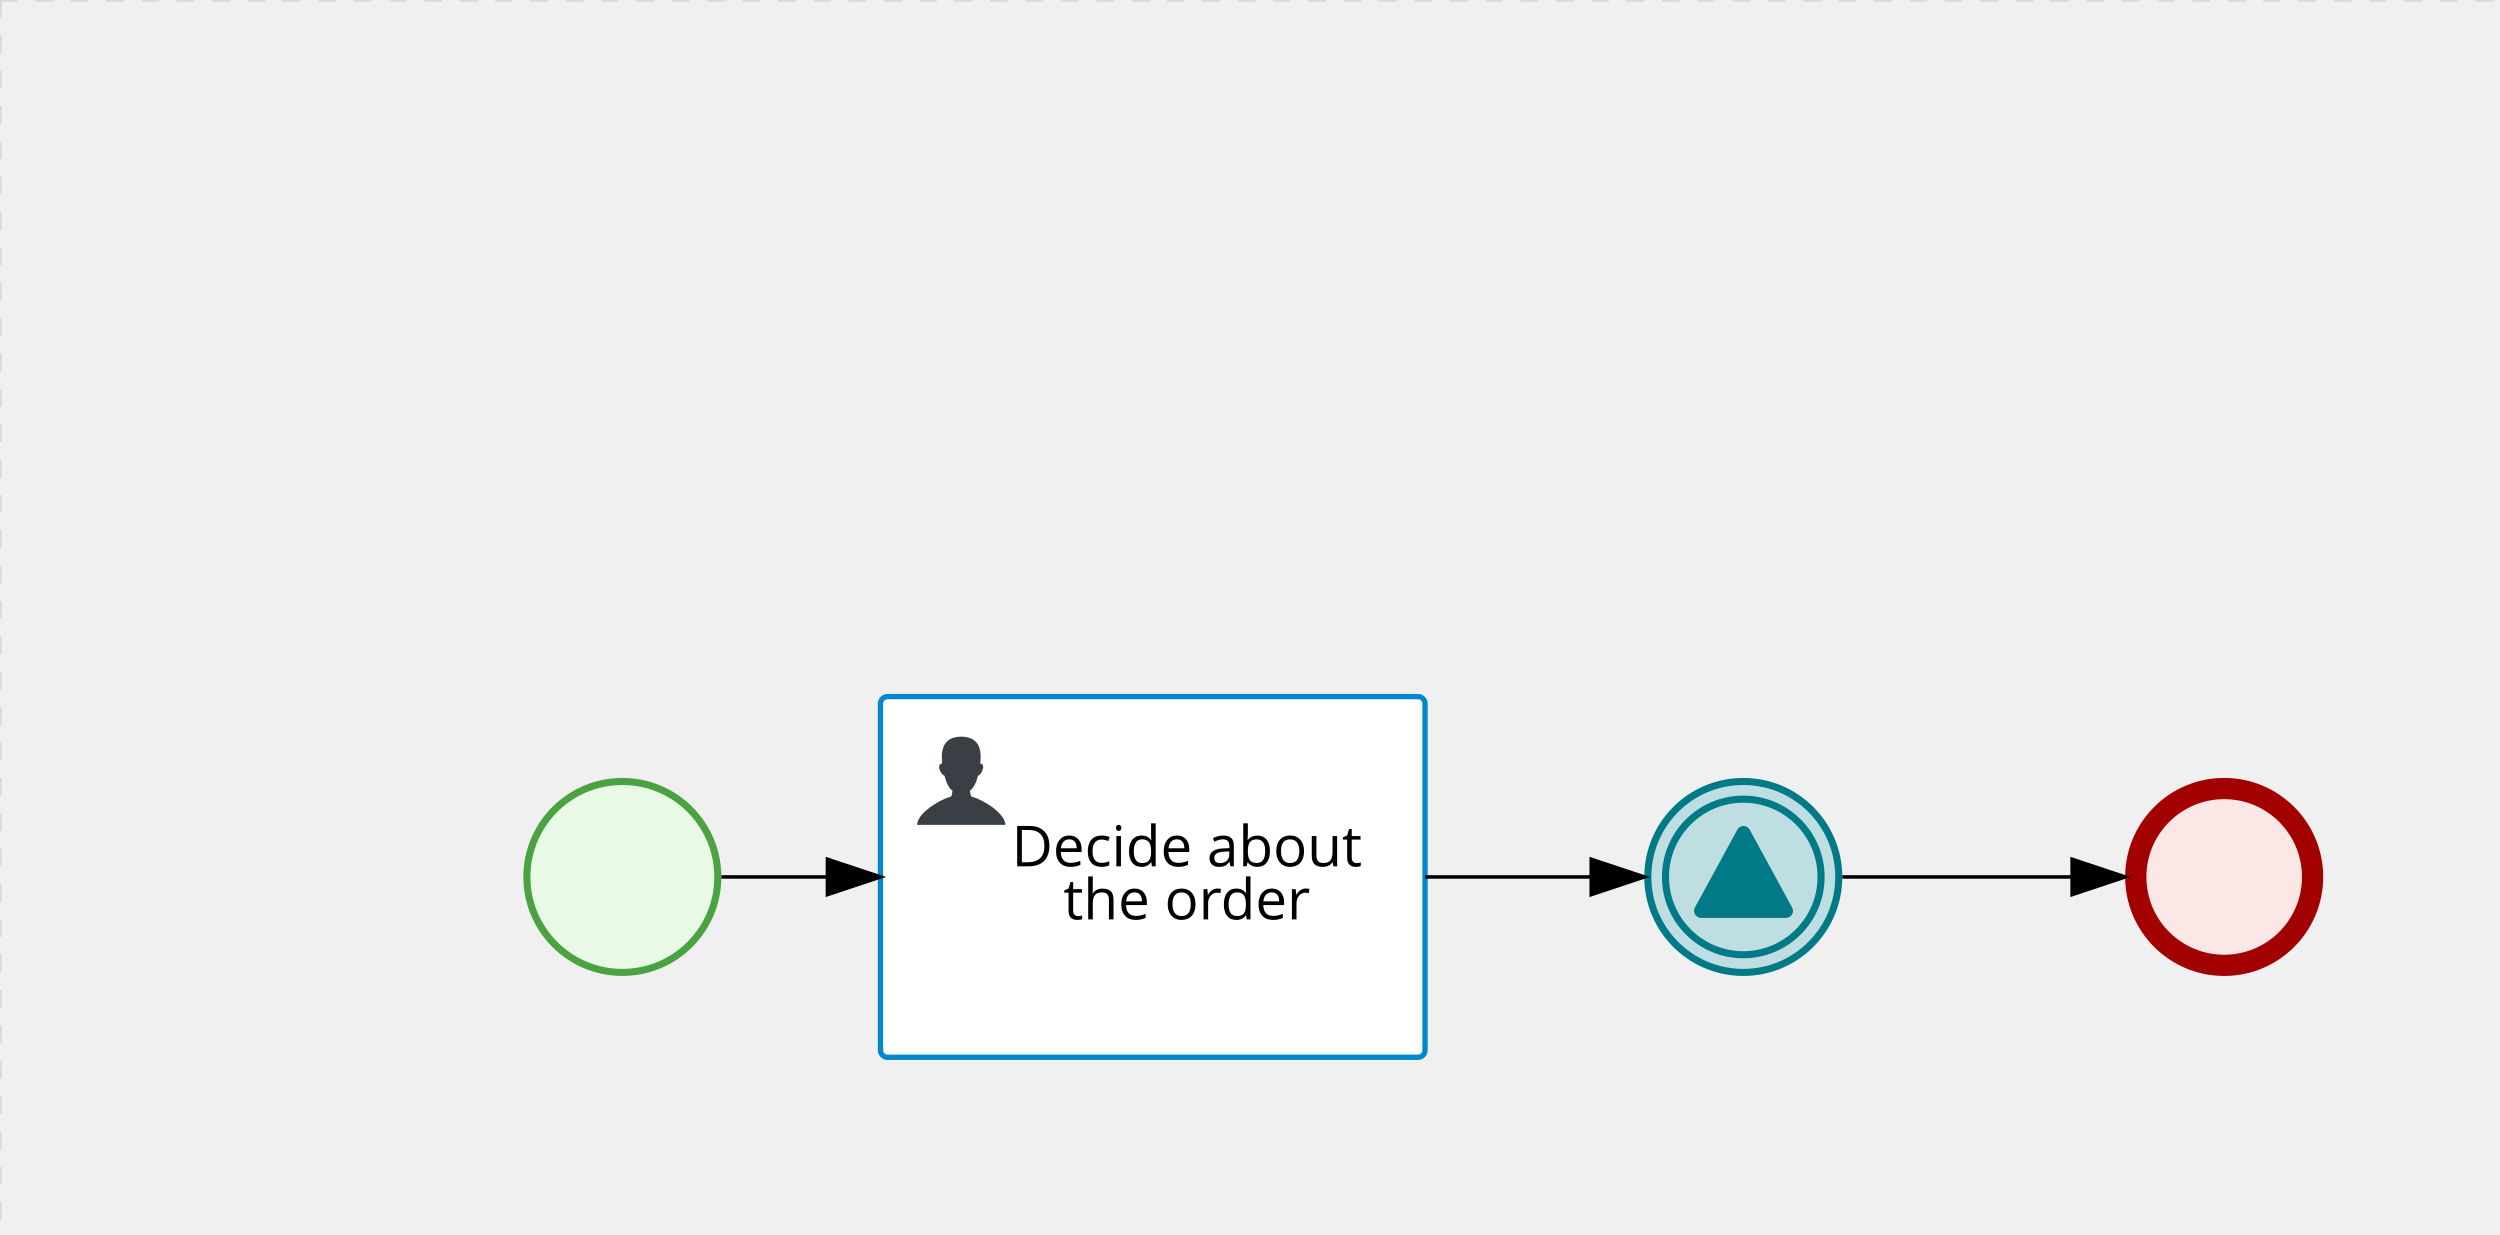
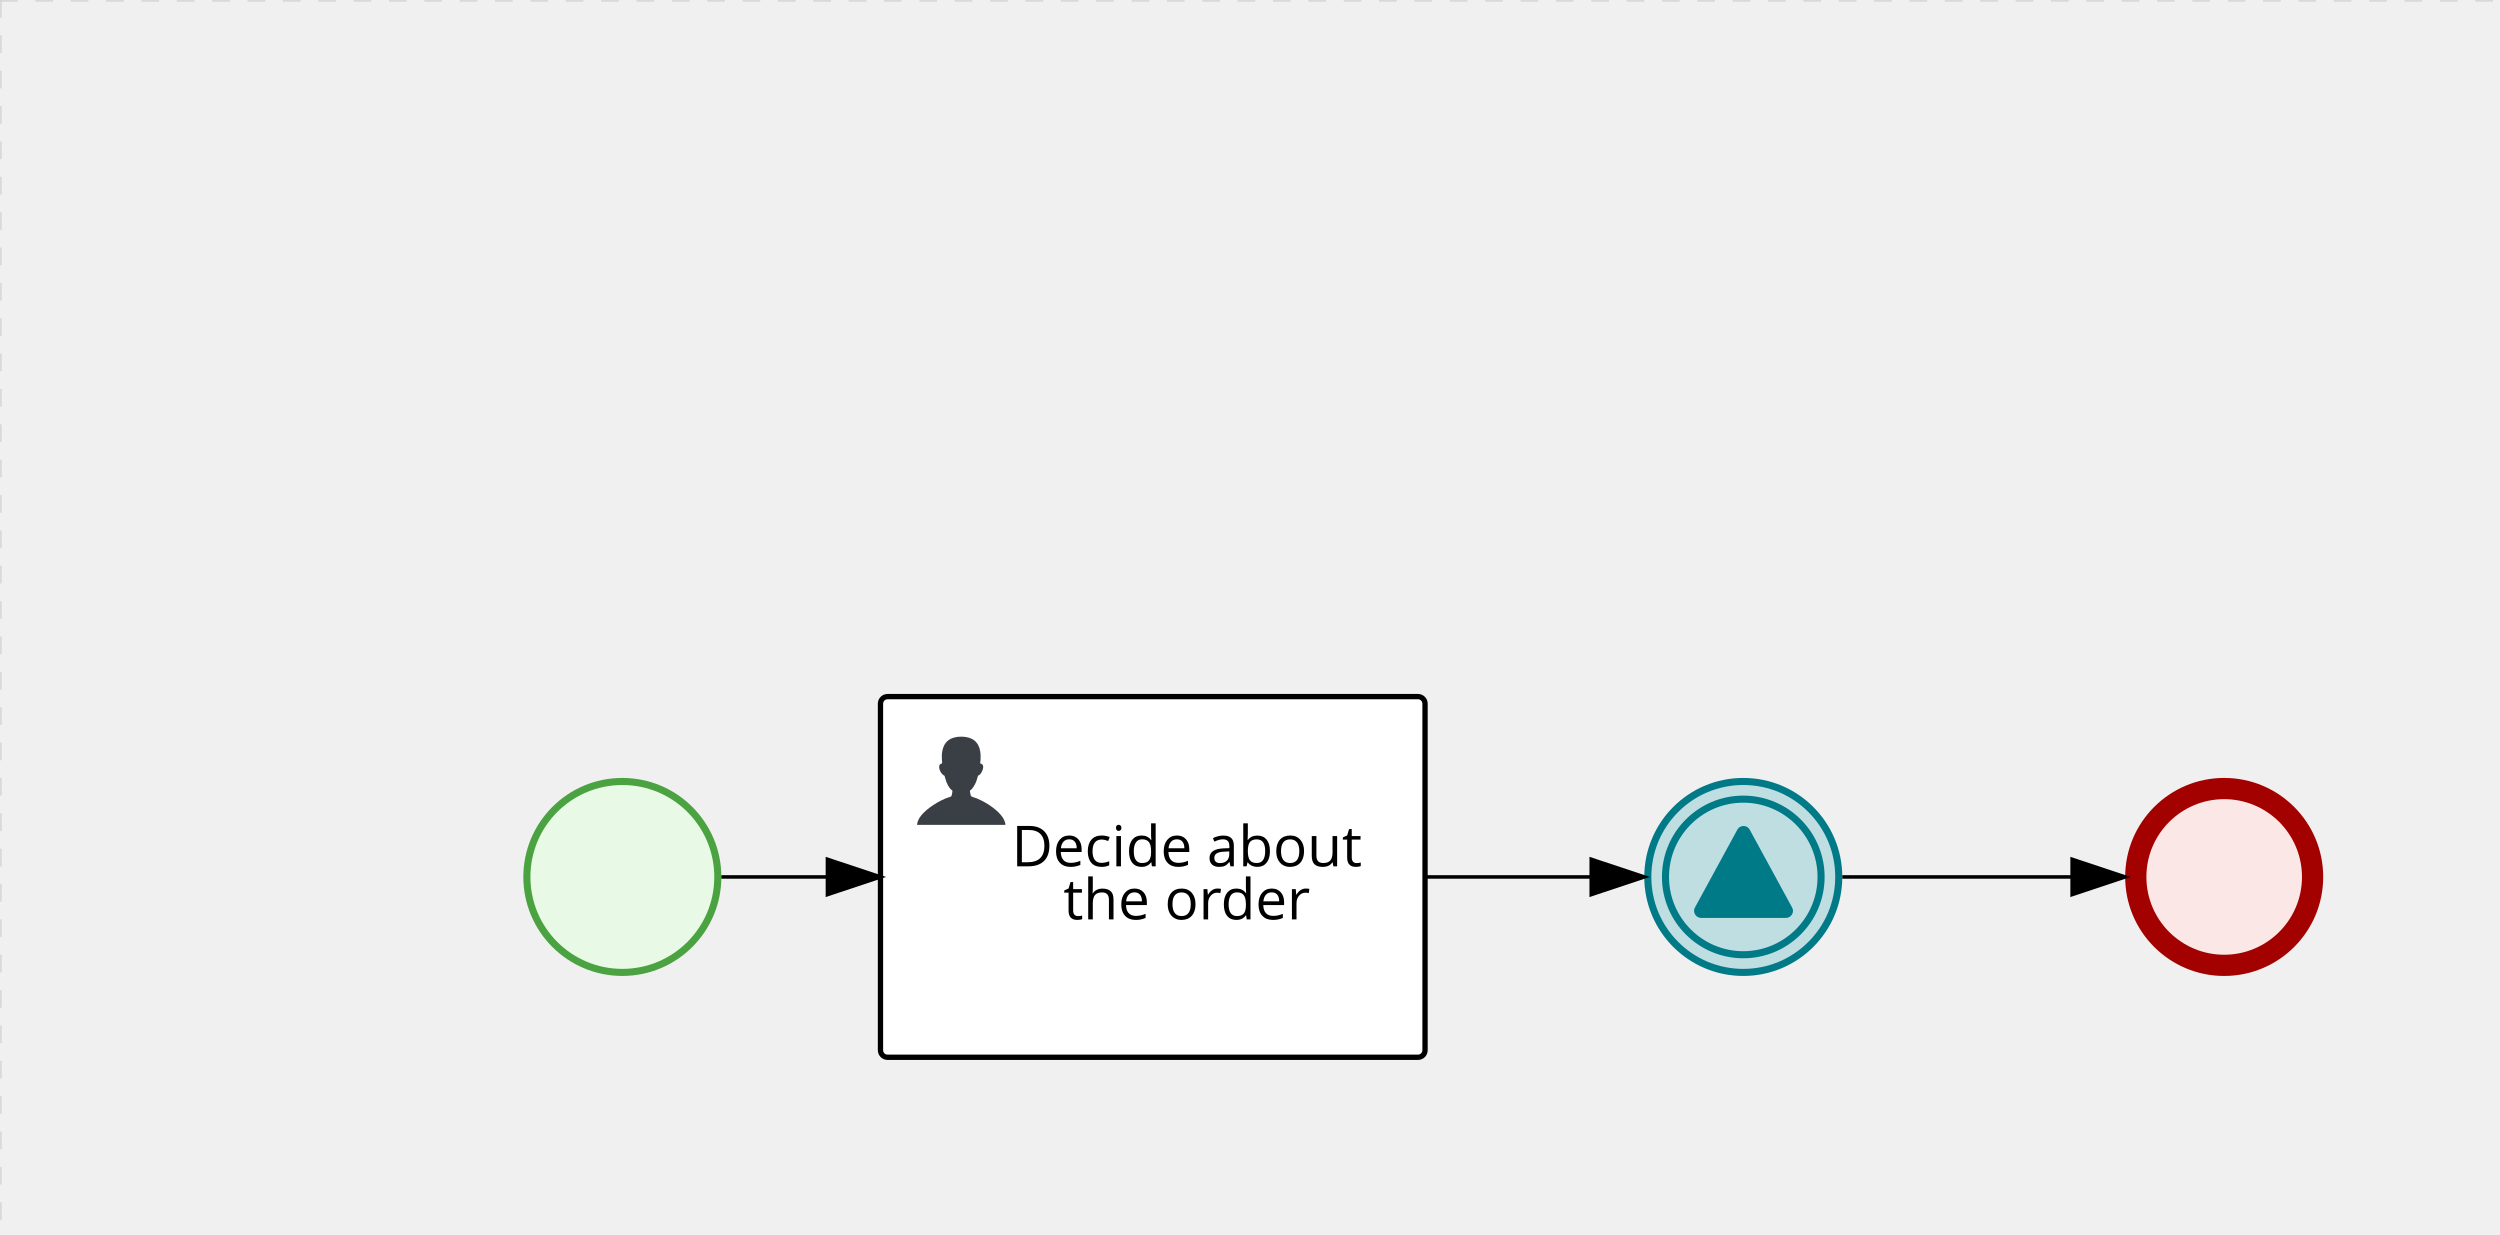
<svg xmlns="http://www.w3.org/2000/svg" version="1.1" width="707" height="349" viewBox="0 0 707 349">
  <defs />
  <g transform="matrix(1,0,0,1,0,0)">
    <g>
      <g>
        <g>
          <path fill="none" stroke="#d3d3d3" paint-order="fill stroke markers" d=" M 0 0 L 1200 0" stroke-miterlimit="10" stroke-opacity="0.8" stroke-dasharray="5" />
        </g>
        <g>
          <path fill="none" stroke="#d3d3d3" paint-order="fill stroke markers" d=" M 0 0 L 0 800" stroke-miterlimit="10" stroke-opacity="0.8" stroke-dasharray="5" />
        </g>
      </g>
      <g id="_16D426B7-3D63-4763-B594-03397E11DBA9" bpmn2nodeid="_16D426B7-3D63-4763-B594-03397E11DBA9" transform="matrix(1,0,0,1,148,220)">
        <g>
          <path fill="none" stroke="none" />
        </g>
        <g transform="matrix(0.125,0,0,0.125,0,0)">
          <g transform="matrix(1,0,0,1,0,0)">
            <path fill="#e8fae6" stroke="none" id="_16D426B7-3D63-4763-B594-03397E11DBA9?shapeType=BACKGROUND" paint-order="stroke fill markers" d=" M 0 0 M 444 224 C 444 263.9 434.2 300.8 414.4 334.5 C 394.7 368.2 368 394.9 334.4 414.5 C 300.8 434.1 263.9 444 224 444 C 184.1 444 147.2 434.2 113.5 414.4 C 79.8 394.7 53.1 368 33.5 334.4 C 13.9 300.8 4 263.9 4 224 C 4 184.1 13.8 147.2 33.6 113.5 C 53.4 79.8 80.1 53.1 113.6 33.5 C 147.1 13.9 184.1 4 224 4 C 263.9 4 300.8 13.8 334.5 33.6 C 368.2 53.4 394.9 80.1 414.5 113.6 C 434.1 147.1 444 184.1 444 224 Z" />
          </g>
          <g>
            <g transform="matrix(1,0,0,1,0,0)">
              <g transform="matrix(1,0,0,1,0,0)">
                <path fill="#4aa241" stroke="none" id="_16D426B7-3D63-4763-B594-03397E11DBA9?shapeType=BORDER&amp;renderType=FILL" paint-order="stroke fill markers" d=" M 0 0 M 224 0 C 100.3 0 0 100.3 0 224 C 0 347.7 100.3 448 224 448 C 347.7 448 448 347.7 448 224 C 448 100.3 347.7 0 224 0 Z M 0 0 M 224 432 C 109.1 432 16 338.9 16 224 C 16 109.1 109.1 16 224 16 C 338.9 16 432 109.1 432 224 C 432 338.9 338.9 432 224 432 Z" />
              </g>
            </g>
          </g>
        </g>
        <g transform="matrix(1,0,0,1,28,61)" />
      </g>
      <g id="_A61D5599-9FED-46CD-A248-0F236B345833" bpmn2nodeid="_A61D5599-9FED-46CD-A248-0F236B345833" transform="matrix(1,0,0,1,465,220)">
        <g>
          <path fill="none" stroke="none" />
        </g>
        <g transform="matrix(0.125,0,0,0.125,0,0)">
          <g transform="matrix(1,0,0,1,0,0)">
            <path fill="#bedee1" stroke="none" id="_A61D5599-9FED-46CD-A248-0F236B345833?shapeType=BACKGROUND" paint-order="stroke fill markers" d=" M 0 0 M 444 224 C 444 263.9 434.2 300.8 414.4 334.5 C 394.7 368.2 368 394.9 334.4 414.5 C 300.8 434.1 263.9 444 224 444 C 184.1 444 147.2 434.2 113.5 414.4 C 79.8 394.7 53.1 368 33.5 334.4 C 13.9 300.8 4 263.9 4 224 C 4 184.1 13.8 147.2 33.6 113.5 C 53.4 79.8 80.1 53.1 113.6 33.5 C 147.1 13.9 184.1 4 224 4 C 263.9 4 300.8 13.8 334.5 33.6 C 368.2 53.4 394.9 80.1 414.5 113.6 C 434.1 147.1 444 184.1 444 224 Z" />
          </g>
          <g>
            <g transform="matrix(1,0,0,1,0,0)">
              <g transform="matrix(1,0,0,1,0,0)">
                <path fill="#007a87" stroke="none" id="_A61D5599-9FED-46CD-A248-0F236B345833?shapeType=BORDER&amp;renderType=FILL" paint-order="stroke fill markers" d=" M 0 0 M 224 408 C 122.5 408 40 325.5 40 224 C 40 122.5 122.5 40 224 40 C 325.5 40 408 122.5 408 224 C 408 325.5 325.5 408 224 408 Z M 0 0 M 224 56 C 131.4 56 56 131.4 56 224 C 56 316.6 131.4 392 224 392 C 316.6 392 392 316.6 392 224 C 392 131.4 316.6 56 224 56 Z M 0 0 M 224 16 C 252.1 16 279.3 21.5 305 32.3 C 329.8 42.8 352 57.8 371.1 76.9 C 390.2 96 405.2 118.3 415.7 143 C 426.5 168.6 432 195.9 432 224 C 432 252.1 426.5 279.3 415.7 305 C 405.2 329.8 390.2 352 371.1 371.1 C 352 390.2 329.7 405.2 305 415.7 C 279.4 426.5 252.1 432 224 432 C 195.9 432 168.7 426.5 143 415.7 C 118.2 405.2 96 390.2 76.9 371.1 C 57.8 352 42.8 329.7 32.3 305 C 21.5 279.3 16 252.1 16 224 C 16 195.9 21.5 168.7 32.3 143 C 42.8 118.2 57.8 96 76.9 76.9 C 96 57.8 118.3 42.8 143 32.3 C 168.7 21.5 195.9 16 224 16 M 224 0 C 100.3 0 0 100.3 0 224 C 0 347.7 100.3 448 224 448 C 347.7 448 448 347.7 448 224 C 448 100.3 347.7 0 224 0 L 224 0 Z" />
              </g>
            </g>
          </g>
          <g>
            <g transform="matrix(1,0,0,1,0,0)">
              <g transform="matrix(1,0,0,1,0,0)">
                <path fill="#007a87" stroke="none" id="_A61D5599-9FED-46CD-A248-0F236B345833_signal-throwing" paint-order="stroke fill markers" d=" M 0 0 M 224.6 108.7 C 221.7 108.7 219 109.5 216.5 110.9 C 214 112.3 212.1 114.5 210.6 117 L 114.7 293 C 111.8 298.2 111.9 303.5 114.9 308.8 C 116.3 311.2 118.2 313.2 120.7 314.6 C 123.1 316 125.8 316.7 128.7 316.7 L 320.5 316.7 C 323.4 316.7 325.9 316 328.4 314.6 C 330.9 313.2 332.8 311.3 334.2 308.8 C 337.3 303.6 337.3 298.3 334.4 293 L 238.5 117 C 237.1 114.4 235.2 112.4 232.7 110.9 C 230.2 109.4 227.5 108.7 224.6 108.7 L 224.6 108.7 Z" />
              </g>
            </g>
          </g>
        </g>
        <g transform="matrix(1,0,0,1,28,61)" />
      </g>
      <g id="_82143335-B047-42C7-9371-0ABE116D00EC" bpmn2nodeid="_82143335-B047-42C7-9371-0ABE116D00EC" transform="matrix(1,0,0,1,249,197)">
        <g>
          <path fill="none" stroke="none" />
        </g>
        <g transform="matrix(1,0,0,1,0,0)">
          <path fill="#ffffff" stroke="none" id="_82143335-B047-42C7-9371-0ABE116D00EC?shapeType=BACKGROUND" paint-order="stroke fill markers" d=" M 2 0 L 152 0 L 152 0 A 2 2 0 0 1 154 2 L 154 100 L 154 100 A 2 2 0 0 1 152 102 L 2 102 L 2 102 A 2 2 0 0 1 0 100 L 0 2 L 0 2 A 2 2 0 0 1 2 0 Z" />
        </g>
        <g transform="matrix(1,0,0,1,0,0)">
-           <path fill="none" stroke="rgb(0,136,206)" id="_82143335-B047-42C7-9371-0ABE116D00EC?shapeType=BORDER&amp;renderType=STROKE" paint-order="fill stroke markers" d=" M 2 0 L 152 0 L 152 0 A 2 2 0 0 1 154 2 L 154 100 L 154 100 A 2 2 0 0 1 152 102 L 2 102 L 2 102 A 2 2 0 0 1 0 100 L 0 2 L 0 2 A 2 2 0 0 1 2 0 Z" stroke-miterlimit="10" stroke-width="1.5" stroke-dasharray="" />
+           <path fill="none" stroke="#000000" id="_82143335-B047-42C7-9371-0ABE116D00EC?shapeType=BORDER&amp;renderType=STROKE" paint-order="fill stroke markers" d=" M 2 0 L 152 0 L 152 0 A 2 2 0 0 1 154 2 L 154 100 L 154 100 A 2 2 0 0 1 152 102 L 2 102 L 2 102 A 2 2 0 0 1 0 100 L 0 2 L 0 2 A 2 2 0 0 1 2 0 Z" stroke-miterlimit="10" stroke-width="1.5" stroke-dasharray="" />
        </g>
        <g>
          <g transform="matrix(0.06,0,0,0.06,9.4,9.4)">
            <g transform="matrix(1,0,0,1,0,0)">
              <path fill="#393f44" stroke="none" id="_82143335-B047-42C7-9371-0ABE116D00EC_task__RvU5__iZSm" paint-order="stroke fill markers" d=" M 0 0 M 16 445.21 C 16 440.869 18.784 431.129 22.001 424.217 C 35.768 394.64 77.283 359.28 129 333.084 C 144.516 325.224 157.347 319.964 167.807 317.174 C 171.932 316.074 175.729 314.414 176.525 313.363 C 178.894 310.234 180.914 302.908 181.727 294.5 L 182.5 286.5 L 178.507 283.455 C 166.303 274.146 154.284 251.678 148.04 226.5 C 145.611 216.707 145.056 215.462 142.984 215.158 C 141.703 214.97 138.083 212.243 134.939 209.099 C 123.233 197.393 116.891 177.376 121.44 166.49 C 123.002 162.751 128.155 159.01 131.75 159.004 C 134.448 159 134.471 158.603 132.914 138.788 C 130.927 113.496 134.279 92.265 143.132 74.076 C 152.232 55.38 167.569 42.882 189.049 36.66 C 210.203 30.532 237.797 30.532 258.951 36.66 C 300.042 48.563 318.958 83.806 314.955 141 C 314.32 150.075 313.624 157.788 313.409 158.14 C 313.194 158.493 314.575 159.073 316.479 159.43 C 328.929 161.766 330.986 177.018 321.496 196.621 C 316.903 206.109 309.357 214.508 304.817 215.185 C 303.023 215.453 302.293 217.146 299.943 226.5 C 296.659 239.567 294.474 245.305 287.948 257.995 C 282.491 268.606 273.035 281.109 268.108 284.229 L 264.871 286.278 L 265.518 292.889 C 266.345 301.33 268.639 309.871 270.877 312.837 C 272.067 314.415 275.002 315.79 280.063 317.139 C 291.069 320.075 303.617 325.274 321 334.102 C 369.815 358.891 410.848 393.758 425.032 422.5 C 429.07 430.682 432 440.232 432 445.21 L 432 448 L 224 448 L 16 448 L 16 445.21 Z" />
            </g>
          </g>
        </g>
        <g transform="matrix(1,0,0,1,4.04,13.68)">
          <g transform="matrix(0.04,0,0,0.04,63.36,69.12)">
            <g transform="matrix(1,0,0,1,0,0)">
              <path fill="none" stroke="none" />
            </g>
            <g transform="matrix(1,0,0,1,0,0)">
              <path fill="none" stroke="none" />
            </g>
          </g>
        </g>
        <g transform="matrix(1,0,0,1,35,36)">
          <text fill="#000000" stroke="none" font-family="Open Sans" font-size="12pt" font-style="normal" font-weight="normal" text-decoration="normal" x="51.617" y="12" text-anchor="middle" dominant-baseline="alphabetic">Decide about </text>
          <text fill="#000000" stroke="none" font-family="Open Sans" font-size="12pt" font-style="normal" font-weight="normal" text-decoration="normal" x="51.617" y="27" text-anchor="middle" dominant-baseline="alphabetic">    the order    </text>
        </g>
      </g>
      <g id="_16FCA15E-4322-40C0-B557-EE4AAF794A2F" bpmn2nodeid="_16FCA15E-4322-40C0-B557-EE4AAF794A2F" transform="matrix(1,0,0,1,601,220)">
        <g>
          <path fill="none" stroke="none" />
        </g>
        <g transform="matrix(0.125,0,0,0.125,0,0)">
          <g transform="matrix(1,0,0,1,0,0)">
            <path fill="#fce7e7" stroke="none" id="_16FCA15E-4322-40C0-B557-EE4AAF794A2F?shapeType=BACKGROUND" paint-order="stroke fill markers" d=" M 0 0 M 444 224 C 444 263.9 434.2 300.8 414.4 334.5 C 394.7 368.2 368 394.9 334.4 414.5 C 300.8 434.1 263.9 444 224 444 C 184.1 444 147.2 434.2 113.5 414.4 C 79.8 394.7 53.1 368 33.5 334.4 C 13.9 300.8 4 263.9 4 224 C 4 184.1 13.8 147.2 33.6 113.5 C 53.4 79.8 80.1 53.1 113.6 33.5 C 147.1 13.9 184.1 4 224 4 C 263.9 4 300.8 13.8 334.5 33.6 C 368.2 53.4 394.9 80.1 414.5 113.6 C 434.1 147.1 444 184.1 444 224 Z" />
          </g>
          <g>
            <g transform="matrix(1,0,0,1,0,0)">
              <g transform="matrix(1,0,0,1,0,0)">
                <path fill="#a30000" stroke="none" id="_16FCA15E-4322-40C0-B557-EE4AAF794A2F?shapeType=BORDER&amp;renderType=FILL" paint-order="stroke fill markers" d=" M 0 0 M 224 0 C 100.3 0 0 100.3 0 224 C 0 347.7 100.3 448 224 448 C 347.7 448 448 347.7 448 224 C 448 100.3 347.7 0 224 0 Z M 0 0 M 224 400 C 126.8 400 48 321.2 48 224 C 48 126.8 126.8 48 224 48 C 321.2 48 400 126.8 400 224 C 400 321.2 321.2 400 224 400 Z" />
              </g>
            </g>
          </g>
        </g>
        <g transform="matrix(1,0,0,1,28,61)" />
      </g>
      <g id="_7475F114-BE69-4370-86A1-BEBE74A56624" bpmn2nodeid="_7475F114-BE69-4370-86A1-BEBE74A56624">
        <g>
          <path fill="none" stroke="#000000" paint-order="fill stroke markers" d=" M 204 248 L 234 248" stroke-miterlimit="10" stroke-dasharray="" />
        </g>
        <g transform="matrix(1,0,0,1,204,248)" />
        <g transform="matrix(6.123233995736766e-17,1,-1,6.123233995736766e-17,249,243)">
          <path fill="#000000" stroke="#000000" paint-order="fill stroke markers" d=" M 10 15 L 0 15 L 5 0 Z" stroke-miterlimit="10" stroke-dasharray="" />
        </g>
        <g transform="matrix(1,0,0,1,204,238)" />
      </g>
      <g id="_0A91DA2B-6F5D-451A-80A9-39564ED7CEA5" bpmn2nodeid="_0A91DA2B-6F5D-451A-80A9-39564ED7CEA5">
        <g>
          <path fill="none" stroke="#000000" paint-order="fill stroke markers" d=" M 403 248 L 450 248" stroke-miterlimit="10" stroke-dasharray="" />
        </g>
        <g transform="matrix(1,0,0,1,403,248)" />
        <g transform="matrix(6.123233995736766e-17,1,-1,6.123233995736766e-17,465,243)">
          <path fill="#000000" stroke="#000000" paint-order="fill stroke markers" d=" M 10 15 L 0 15 L 5 0 Z" stroke-miterlimit="10" stroke-dasharray="" />
        </g>
        <g transform="matrix(1,0,0,1,403,238)" />
      </g>
      <g id="_5DFC11B2-01DE-4136-A507-960DD8680244" bpmn2nodeid="_5DFC11B2-01DE-4136-A507-960DD8680244">
        <g>
          <path fill="none" stroke="#000000" paint-order="fill stroke markers" d=" M 521 248 L 586 248" stroke-miterlimit="10" stroke-dasharray="" />
        </g>
        <g transform="matrix(1,0,0,1,521,248)" />
        <g transform="matrix(6.123233995736766e-17,1,-1,6.123233995736766e-17,601,243)">
          <path fill="#000000" stroke="#000000" paint-order="fill stroke markers" d=" M 10 15 L 0 15 L 5 0 Z" stroke-miterlimit="10" stroke-dasharray="" />
        </g>
        <g transform="matrix(1,0,0,1,521,238)" />
      </g>
      <g transform="matrix(1,0,0,1,148,220)" />
      <g transform="matrix(1,0,0,1,465,220)" />
+       <g transform="matrix(1,0,0,1,249,197)" />
      <g transform="matrix(1,0,0,1,601,220)" />
-       <g transform="matrix(1,0,0,1,249,197)" />
    </g>
  </g>
</svg>
